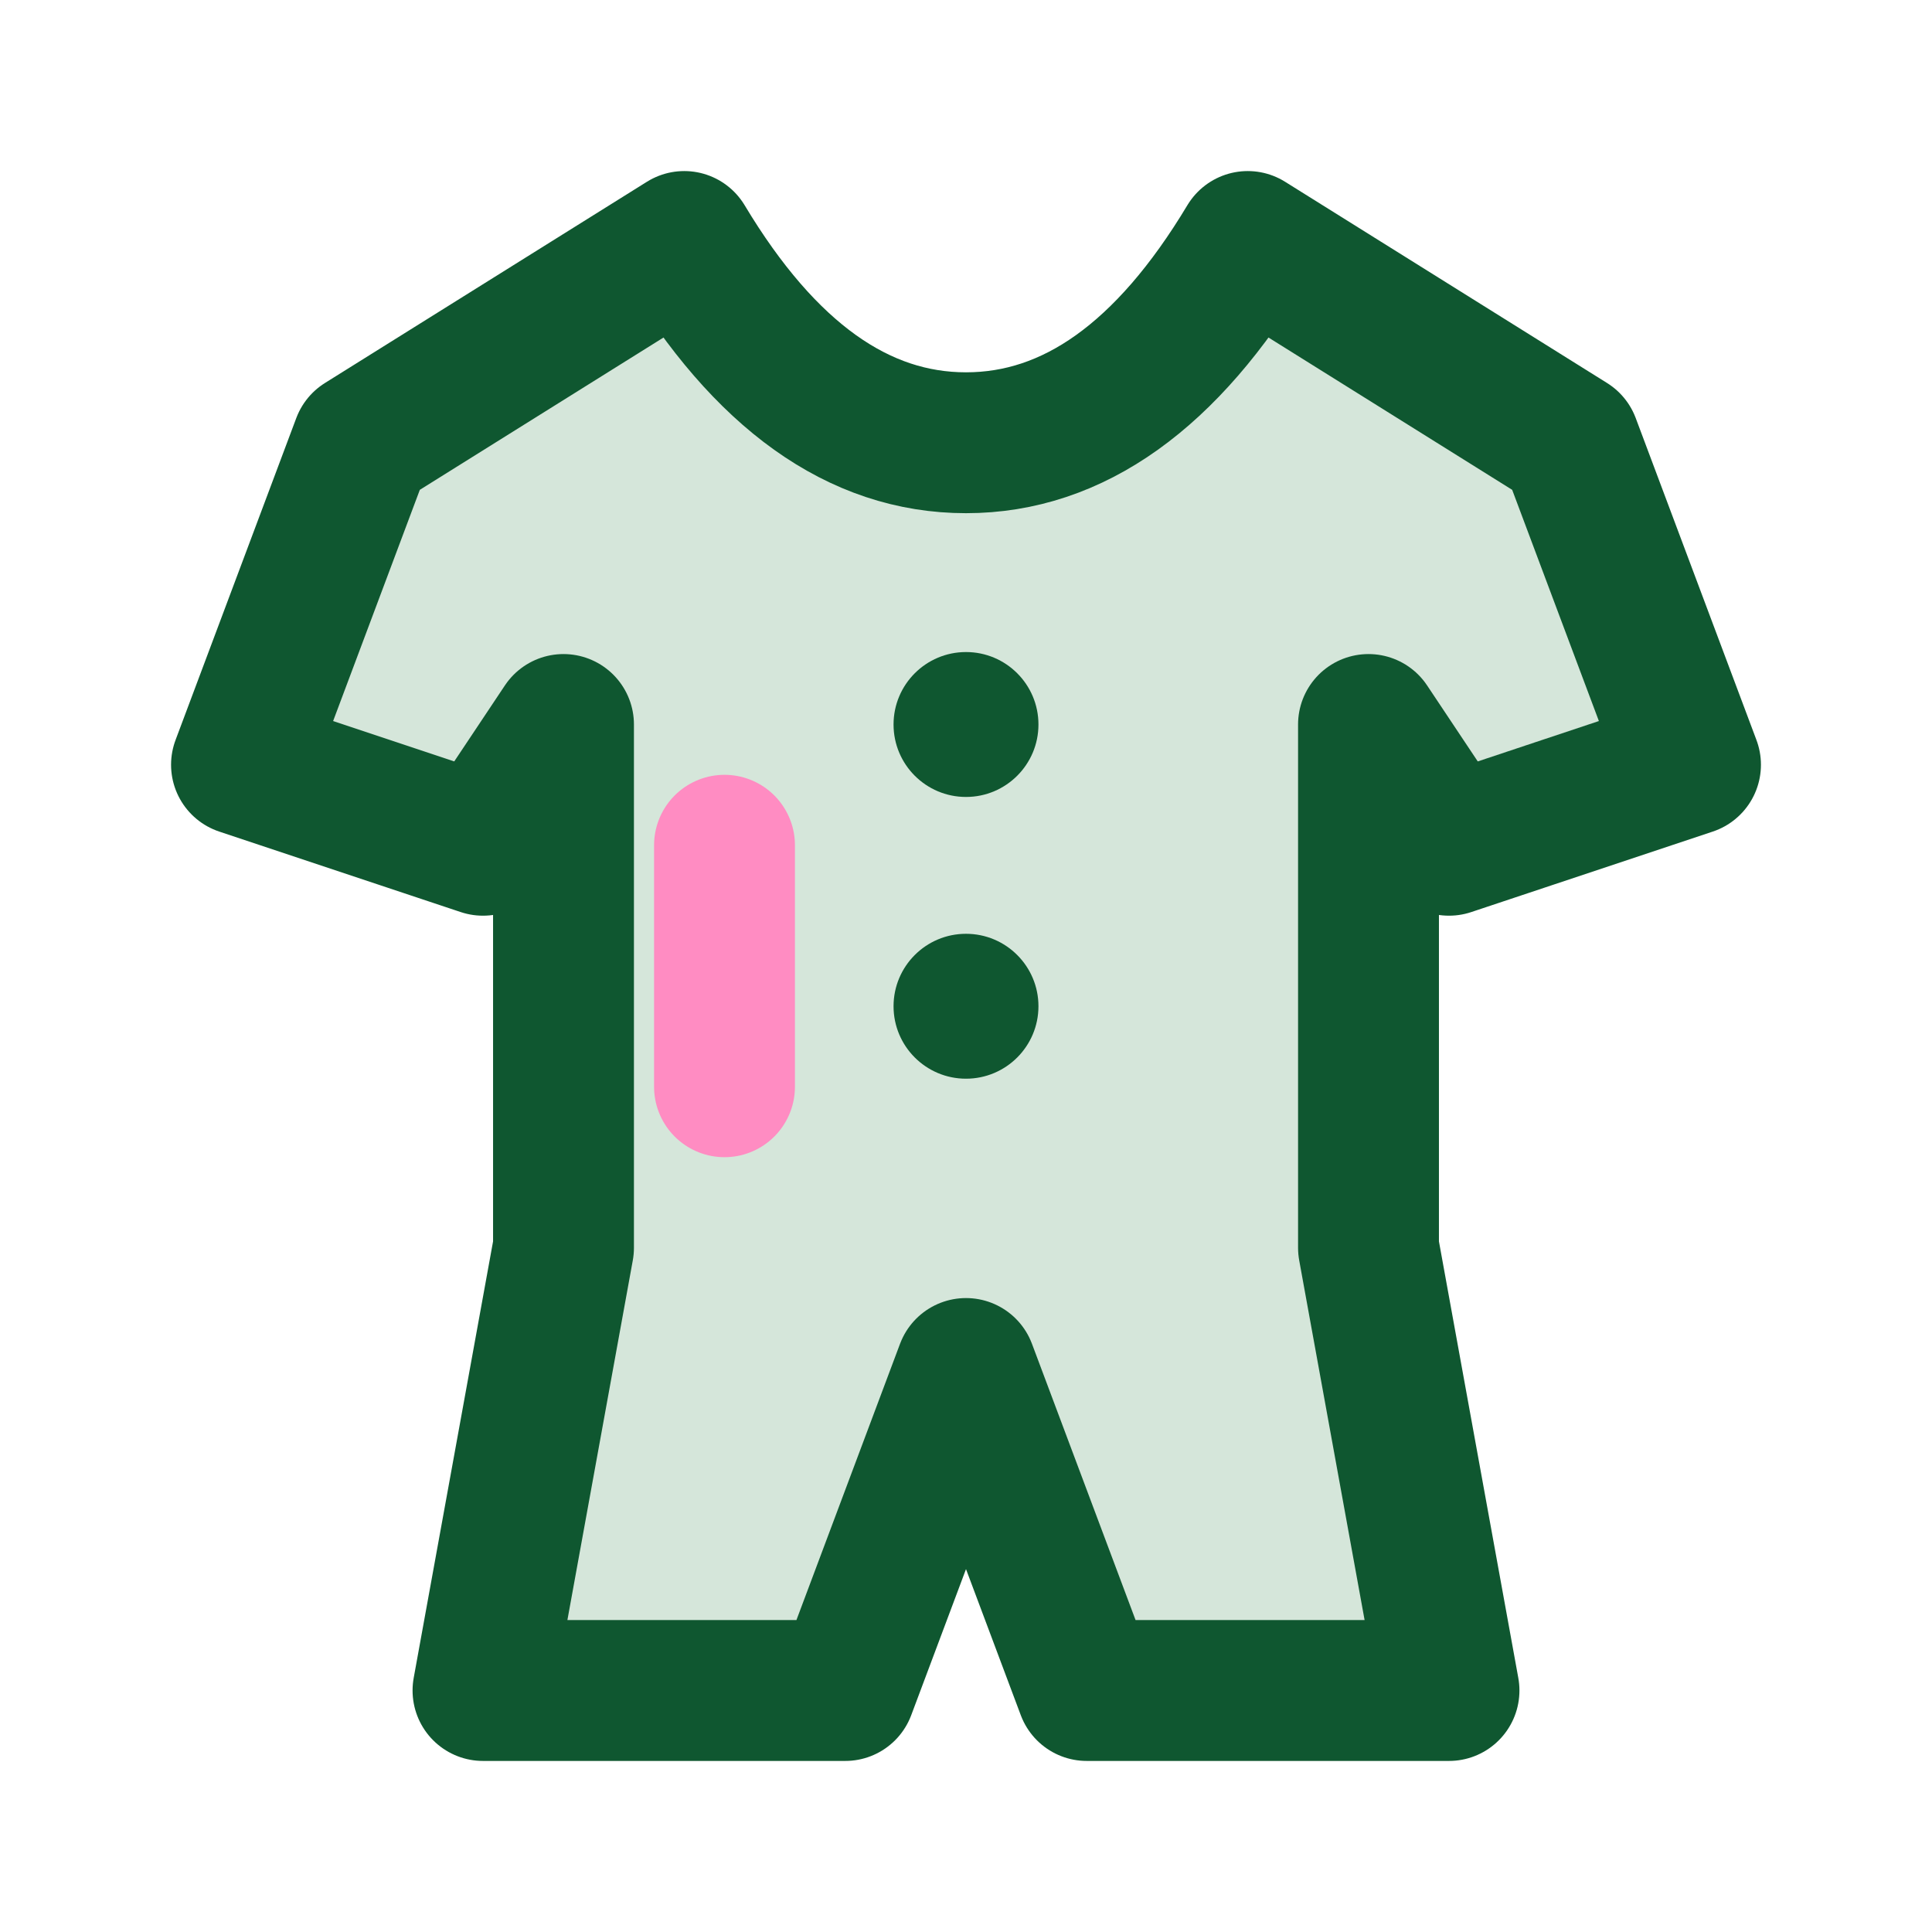
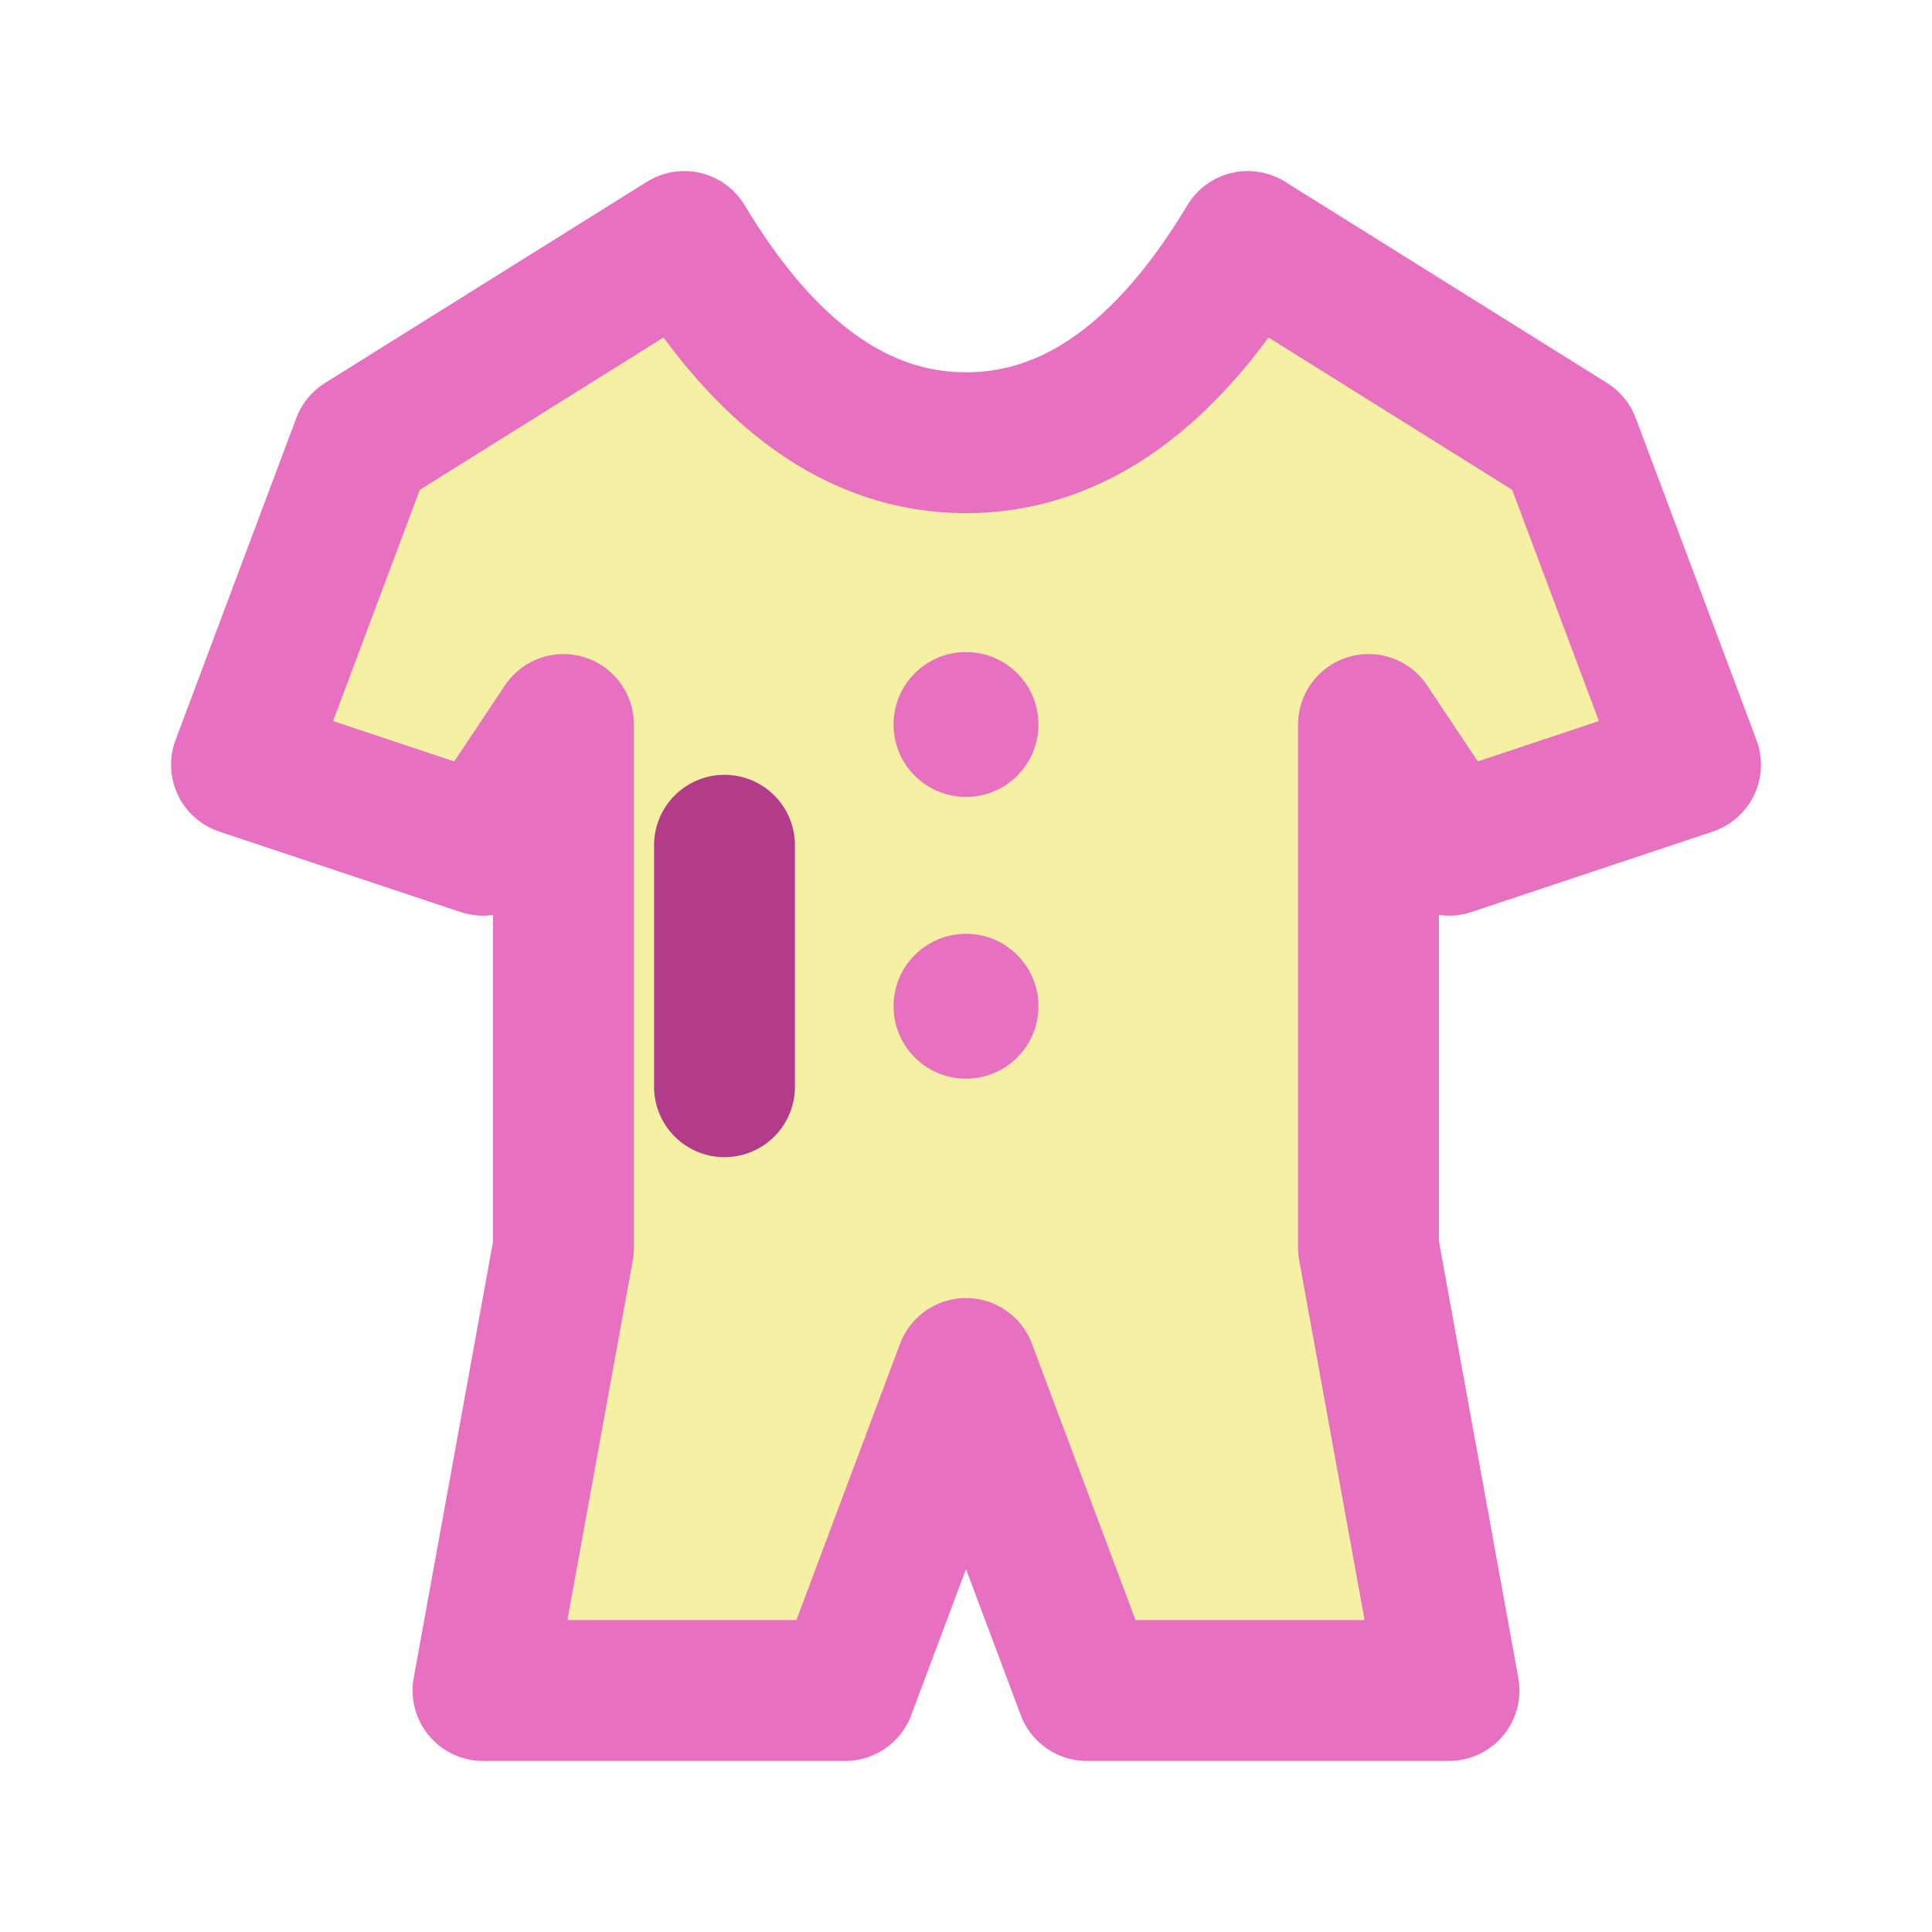
<svg xmlns="http://www.w3.org/2000/svg" width="48" height="48" viewBox="0 0 48 48" fill="none">
-   <path stroke="#0F5730" stroke-width="3.5" stroke-linecap="round" stroke-linejoin="round" fill="#D5E6DA" d="M17 6 L9 11 L6 19 L12 21 L14 18 V31 L12 42 H21 L24 34 L27 42 H36 L34 31 V18 L36 21 L42 19 L39 11 L31 6 Q28 11 24 11 Q20 11 17 6 Z" />
-   <circle fill="#0F5730" cx="24" cy="18" r="1.8" />
-   <circle fill="#0F5730" cx="24" cy="25" r="1.8" />
-   <path fill="none" stroke="#FF8CC2" stroke-width="3.5" stroke-linecap="round" d="M18 21 V27" />
+   <path stroke="#E771C0" stroke-width="3.5" stroke-linecap="round" stroke-linejoin="round" fill="#F5F0A4" d="M17 6 L9 11 L6 19 L12 21 L14 18 V31 L12 42 H21 L24 34 L27 42 H36 L34 31 V18 L36 21 L42 19 L39 11 L31 6 Q28 11 24 11 Q20 11 17 6 Z" />
+   <circle fill="#E771C0" cx="24" cy="18" r="1.8" />
+   <circle fill="#E771C0" cx="24" cy="25" r="1.8" />
+   <path fill="none" stroke="#B23C8A" stroke-width="3.5" stroke-linecap="round" d="M18 21 V27" />
</svg>
